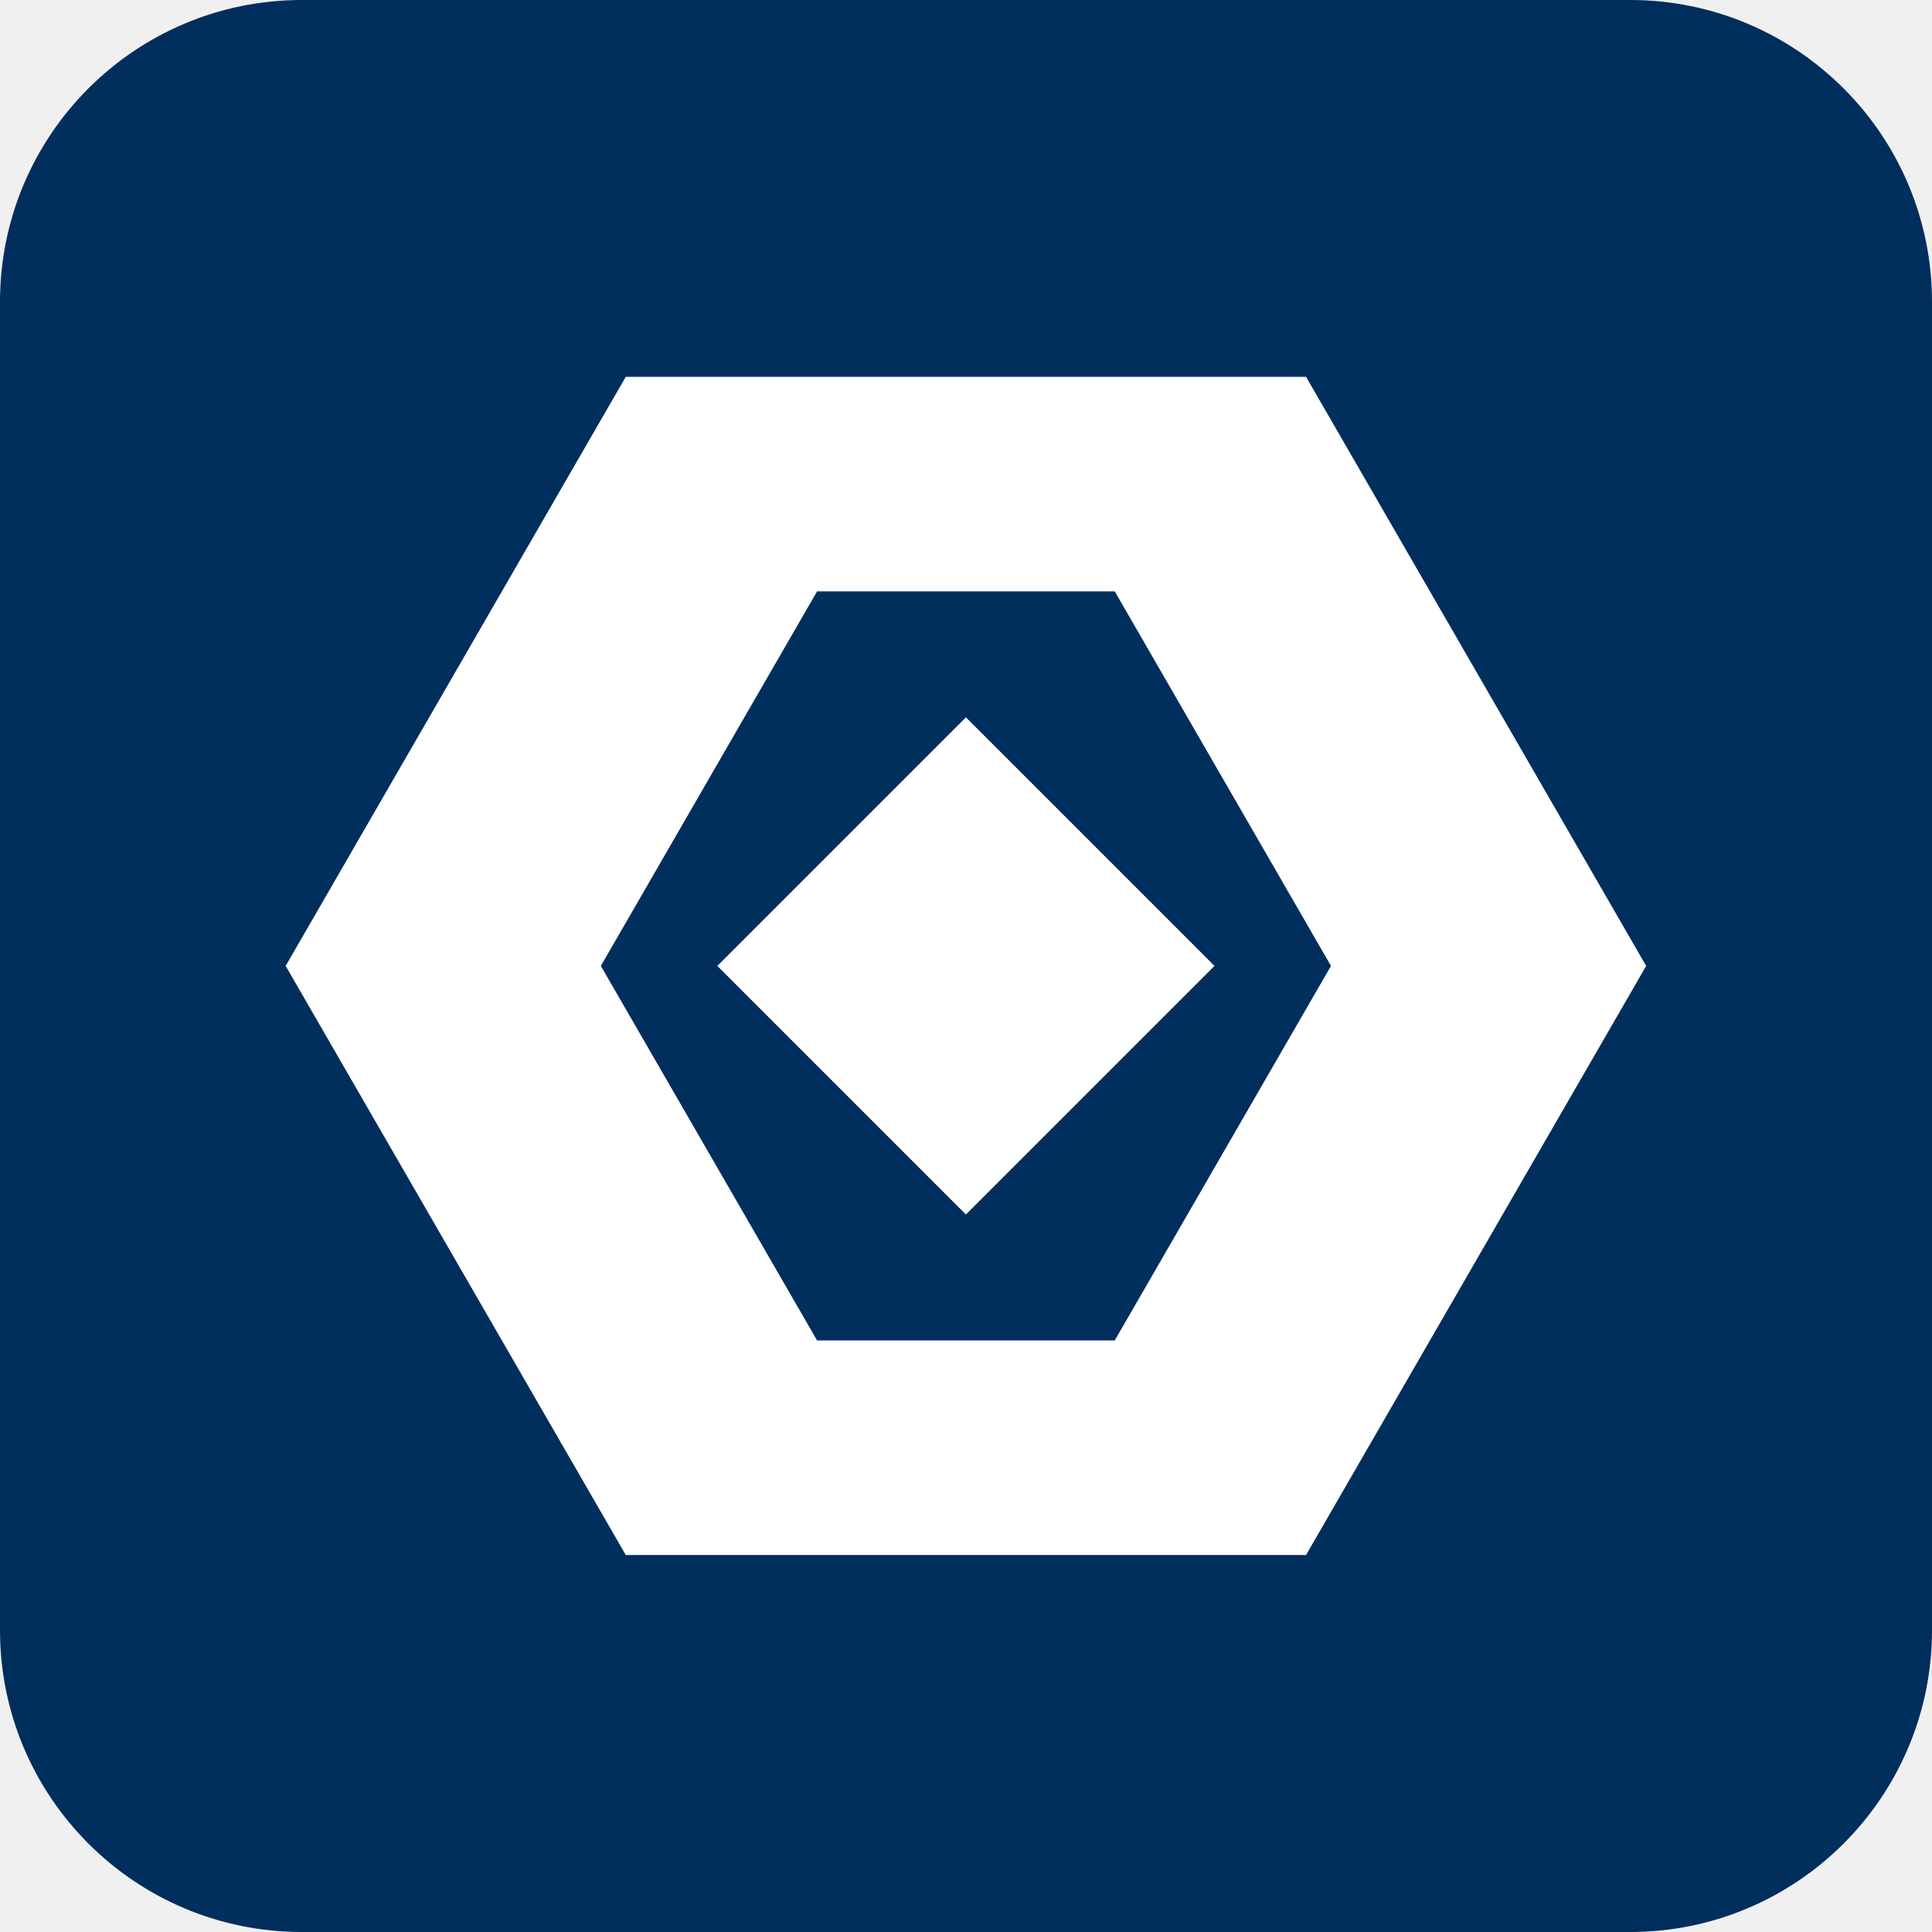
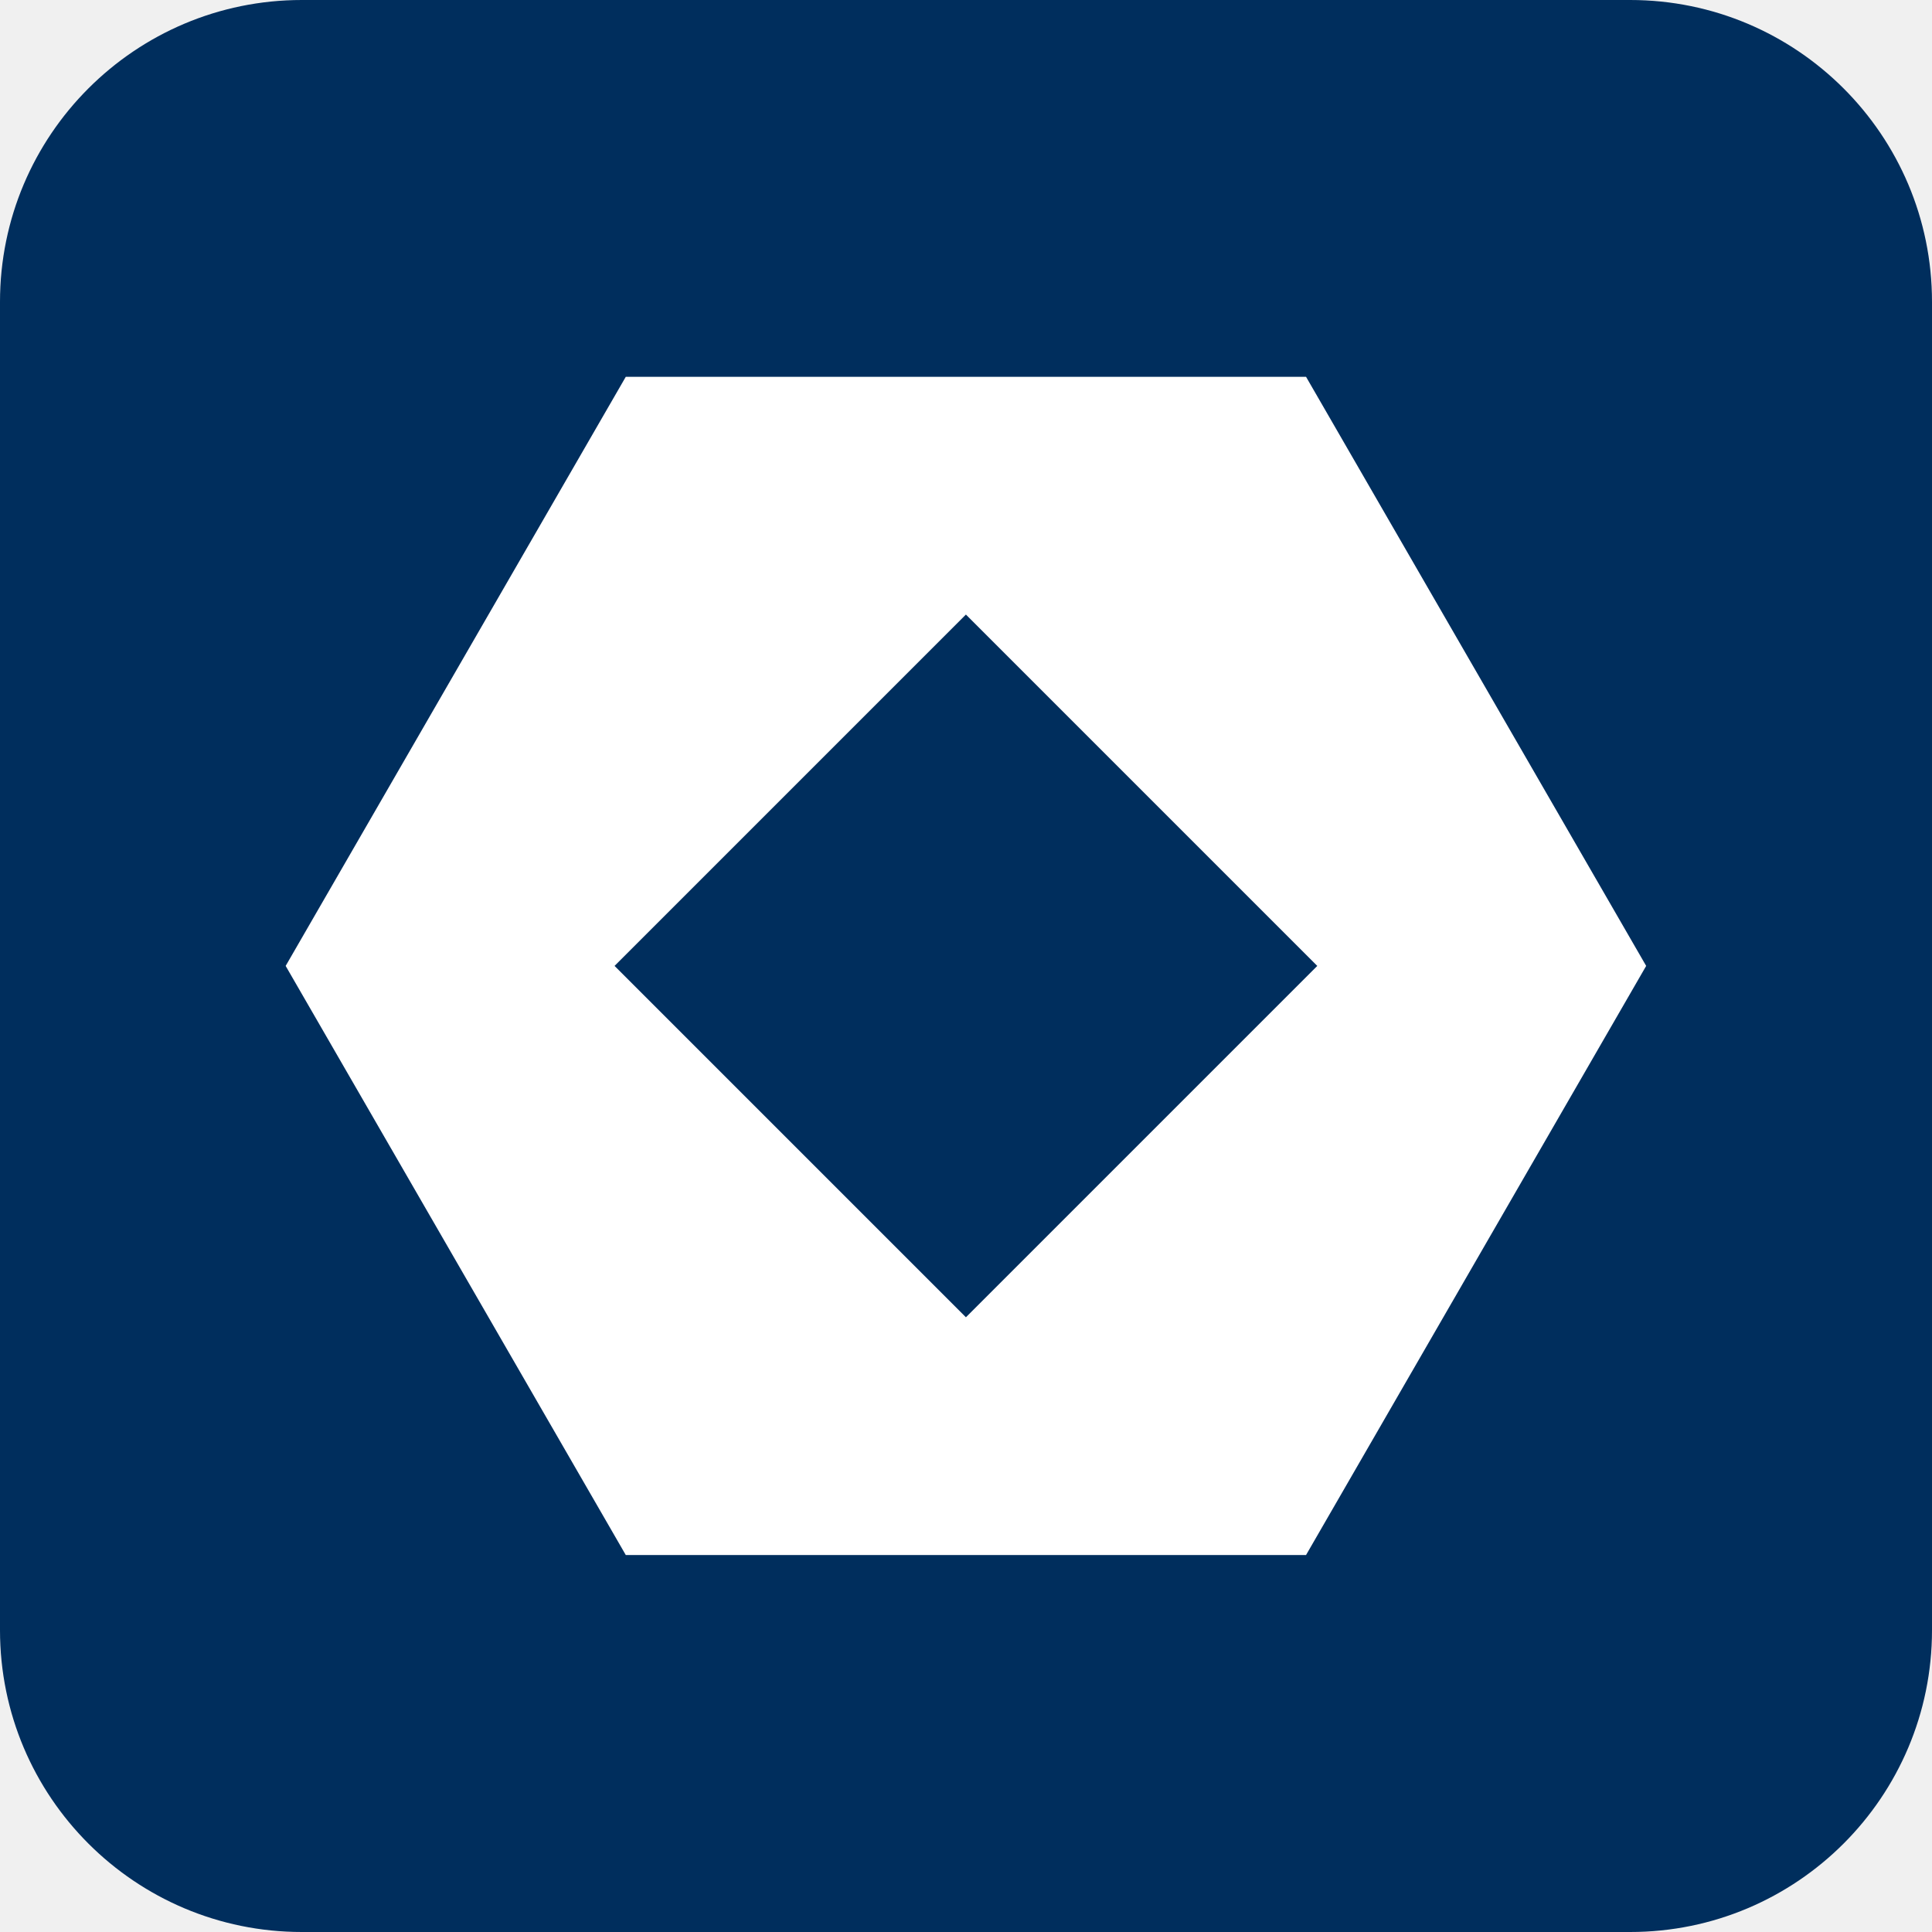
<svg xmlns="http://www.w3.org/2000/svg" viewBox="-563.2 -563.2 1126.5 1126.5" role="img" aria-label="AI Foundry">
  <rect x="-563.2" y="-563.2" width="1126.5" height="1126.5" rx="176.0" fill="#002E5D" />
-   <path fill="#FFFFFF" fill-rule="evenodd" d="M396.64,0.00 L198.32,343.50 L-198.32,343.50 L-396.64,0.00 L-198.32,-343.50 L198.32,-343.50 Z M86.78,-218.38 L-86.78,-218.38 L-212.86,-0.00 L-86.78,218.38 L86.78,218.38 L212.86,0.00 Z" />
-   <path fill="#FFFFFF" d="M0.00,-144.94 L144.94,0.00 L0.00,144.94 L-144.94,0.00 Z" />
+   <path fill="#FFFFFF" fill-rule="evenodd" d="M396.64,0.00 L198.32,343.50 L-198.32,343.50 L-396.64,0.00 L-198.32,-343.50 L198.32,-343.50 Z M-204.87,0.00 L0.00,204.87 L204.87,0.00 L0.00,-204.87 Z" />
</svg>
